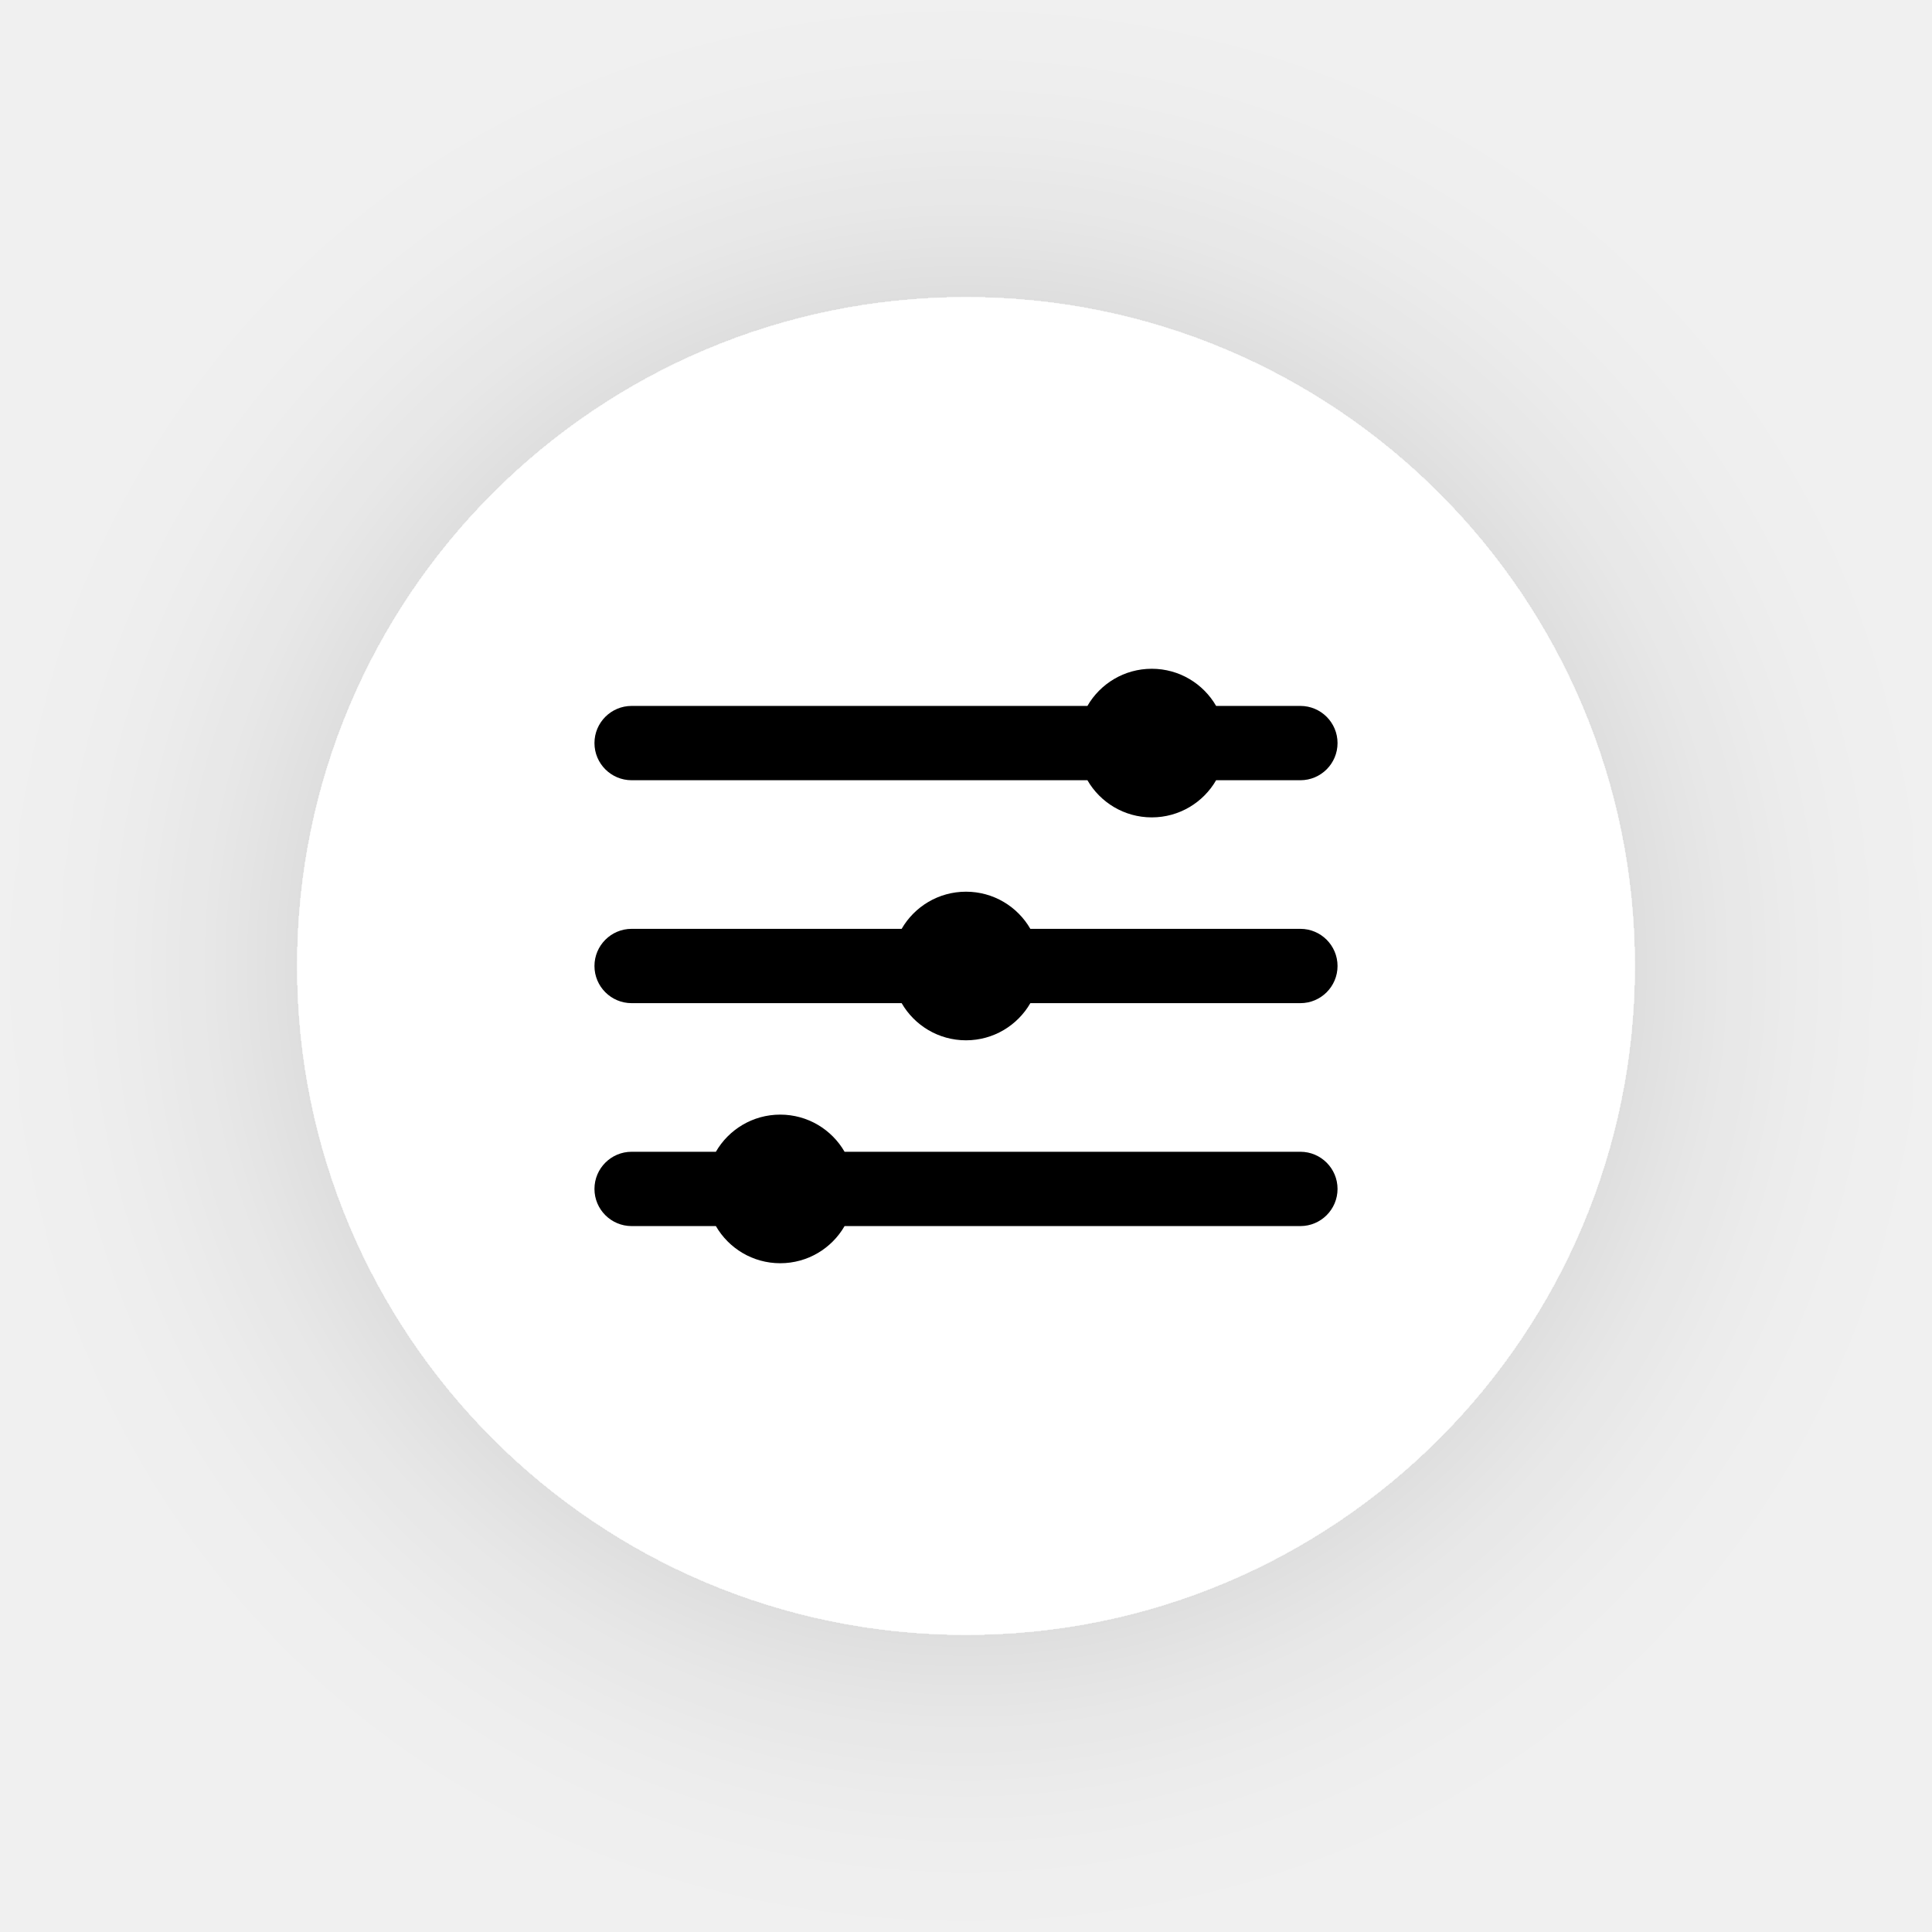
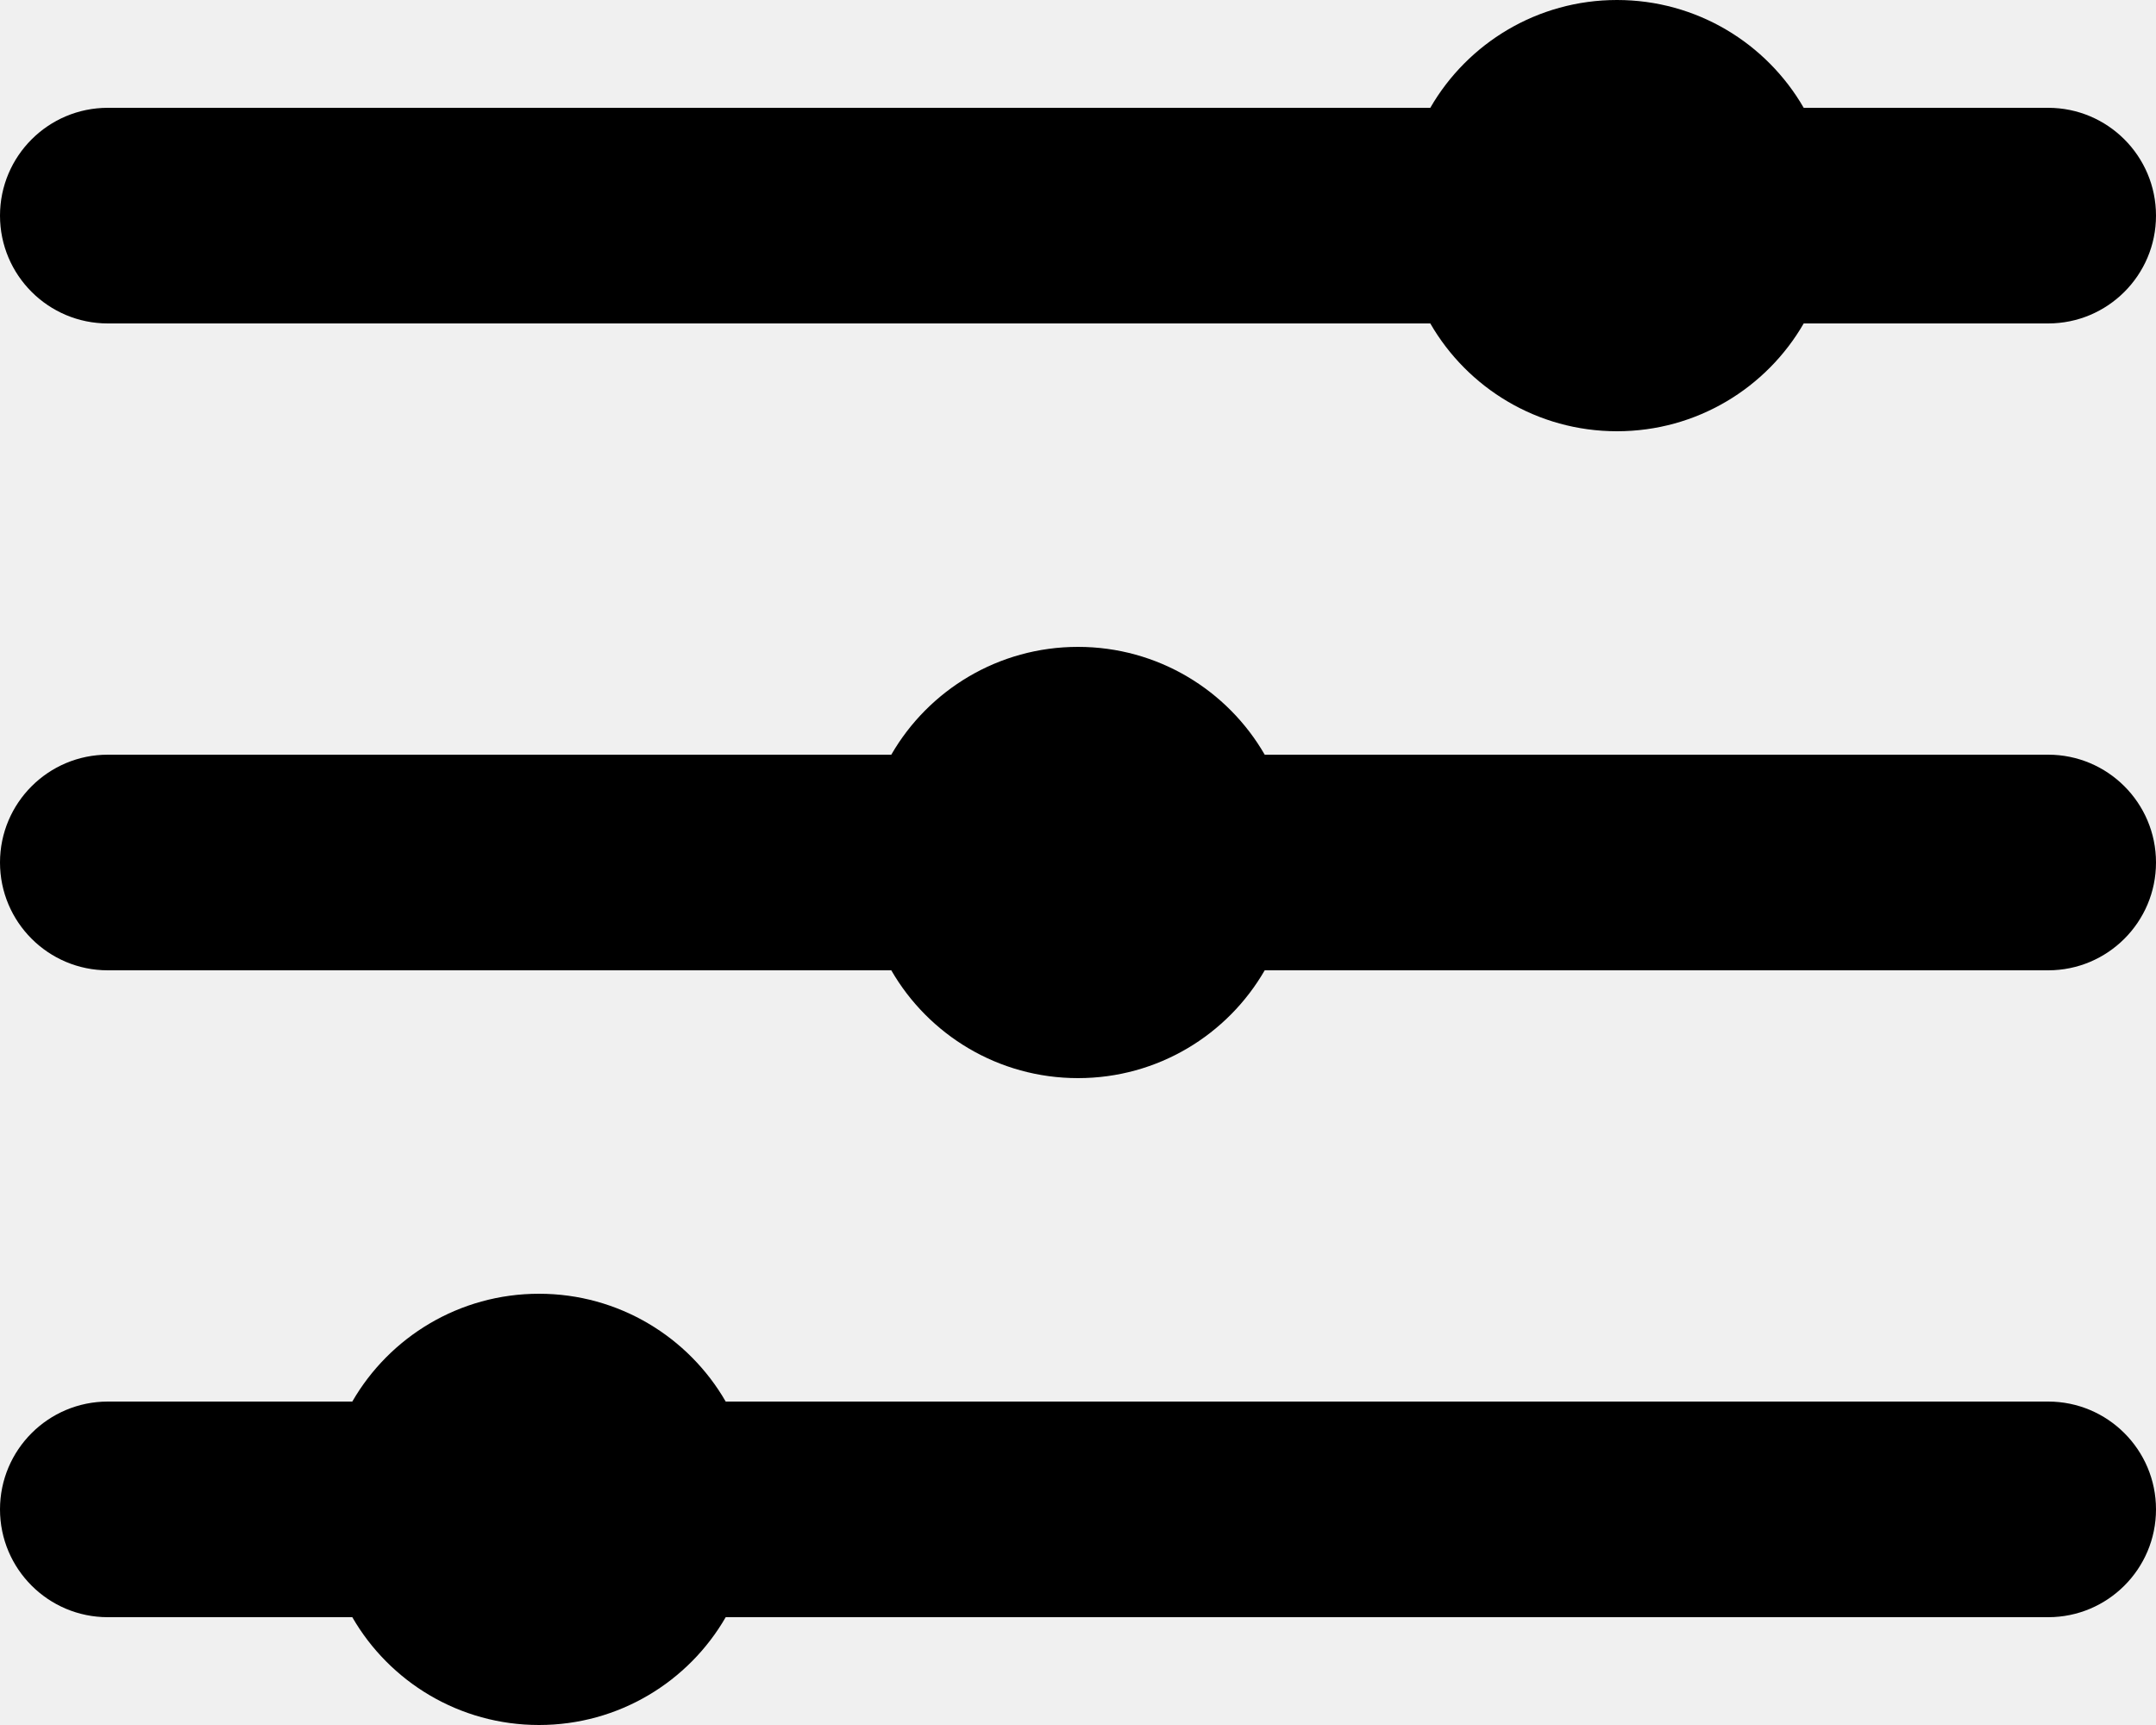
- <svg xmlns="http://www.w3.org/2000/svg" width="52" height="52" viewBox="0 0 52 52" fill="none">
-   <g filter="url(#filter0_d_903_8227)">
-     <circle cx="26" cy="26" r="18" fill="white" />
-   </g>
-   <path fill-rule="evenodd" clip-rule="evenodd" d="M32.732 19H35C35.552 19 36 19.448 36 20C36 20.552 35.552 21 35 21H32.732C32.387 21.598 31.74 22 31 22C30.26 22 29.613 21.598 29.268 21H17C16.448 21 16 20.552 16 20C16 19.448 16.448 19 17 19H29.268C29.613 18.402 30.26 18 31 18C31.74 18 32.387 18.402 32.732 19ZM17 25C16.448 25 16 25.448 16 26C16 26.552 16.448 27 17 27H24.268C24.613 27.598 25.26 28 26 28C26.74 28 27.387 27.598 27.732 27H35C35.552 27 36 26.552 36 26C36 25.448 35.552 25 35 25H27.732C27.387 24.402 26.74 24 26 24C25.26 24 24.613 24.402 24.268 25H17ZM16 32C16 31.448 16.448 31 17 31H19.268C19.613 30.402 20.26 30 21 30C21.74 30 22.387 30.402 22.732 31H35C35.552 31 36 31.448 36 32C36 32.552 35.552 33 35 33H22.732C22.387 33.598 21.74 34 21 34C20.26 34 19.613 33.598 19.268 33H17C16.448 33 16 32.552 16 32Z" fill="black" />
-   <defs>
-     <filter id="filter0_d_903_8227" x="0" y="0" width="52" height="52" filterUnits="userSpaceOnUse" color-interpolation-filters="sRGB">
-       <feFlood flood-opacity="0" result="BackgroundImageFix" />
-       <feColorMatrix in="SourceAlpha" type="matrix" values="0 0 0 0 0 0 0 0 0 0 0 0 0 0 0 0 0 0 127 0" result="hardAlpha" />
-       <feOffset />
-       <feGaussianBlur stdDeviation="4" />
-       <feComposite in2="hardAlpha" operator="out" />
-       <feColorMatrix type="matrix" values="0 0 0 0 0 0 0 0 0 0 0 0 0 0 0 0 0 0 0.16 0" />
-       <feBlend mode="normal" in2="BackgroundImageFix" result="effect1_dropShadow_903_8227" />
-       <feBlend mode="normal" in="SourceGraphic" in2="effect1_dropShadow_903_8227" result="shape" />
-     </filter>
-   </defs>
+ <svg xmlns="http://www.w3.org/2000/svg" width="20" height="16" viewBox="0 0 20 16">
+   <path fill-rule="evenodd" clip-rule="evenodd" d="M16.732 1H19C19.552 1 20 1.448 20 2C20 2.552 19.552 3 19 3H16.732C16.387 3.598 15.74 4 15 4C14.26 4 13.613 3.598 13.268 3H1C0.448 3 0 2.552 0 2C0 1.448 0.448 1 1 1H13.268C13.613 0.402 14.26 0 15 0C15.74 0 16.387 0.402 16.732 1ZM1 7C0.448 7 0 7.448 0 8C0 8.552 0.448 9 1 9H8.268C8.613 9.598 9.26 10 10 10C10.74 10 11.387 9.598 11.732 9H19C19.552 9 20 8.552 20 8C20 7.448 19.552 7 19 7H11.732C11.387 6.402 10.74 6 10 6C9.26 6 8.613 6.402 8.268 7H1ZM0 14C0 13.448 0.448 13 1 13H3.268C3.613 12.402 4.26 12 5 12C5.74 12 6.387 12.402 6.732 13H19C19.552 13 20 13.448 20 14C20 14.552 19.552 15 19 15H6.732C6.387 15.598 5.74 16 5 16C4.26 16 3.613 15.598 3.268 15H1C0.448 15 0 14.552 0 14Z" fill="black" />
</svg>
